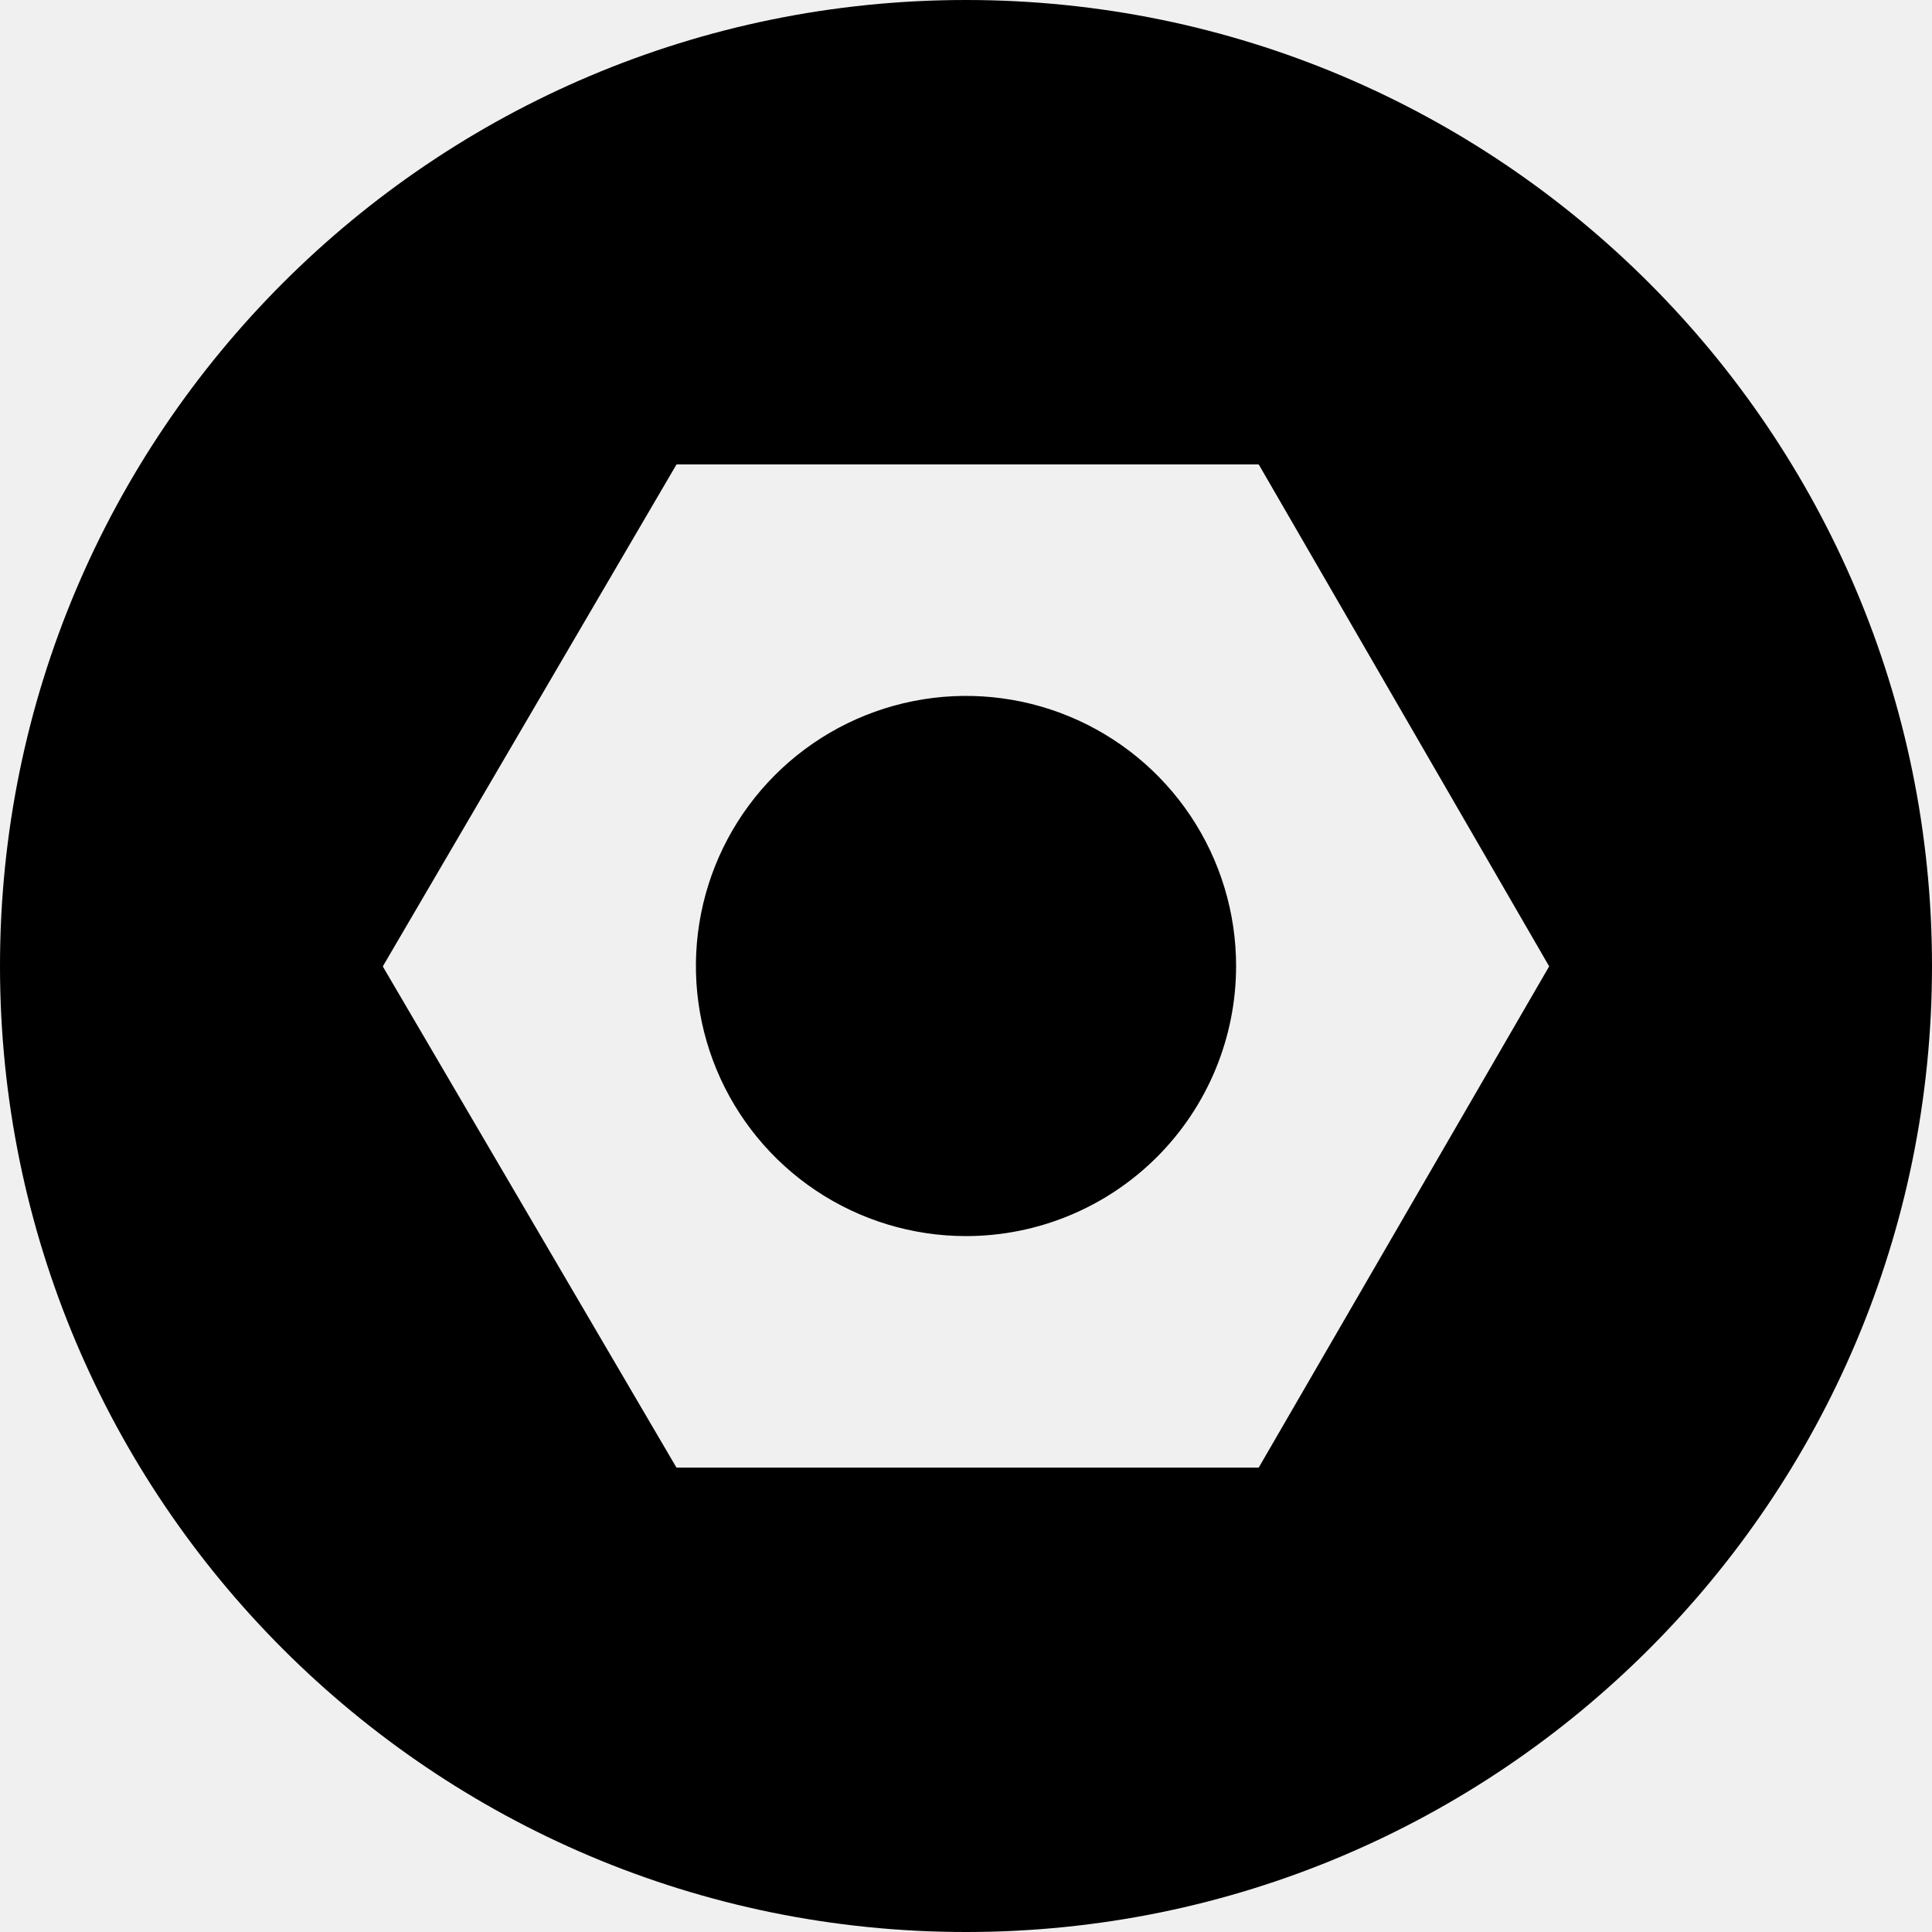
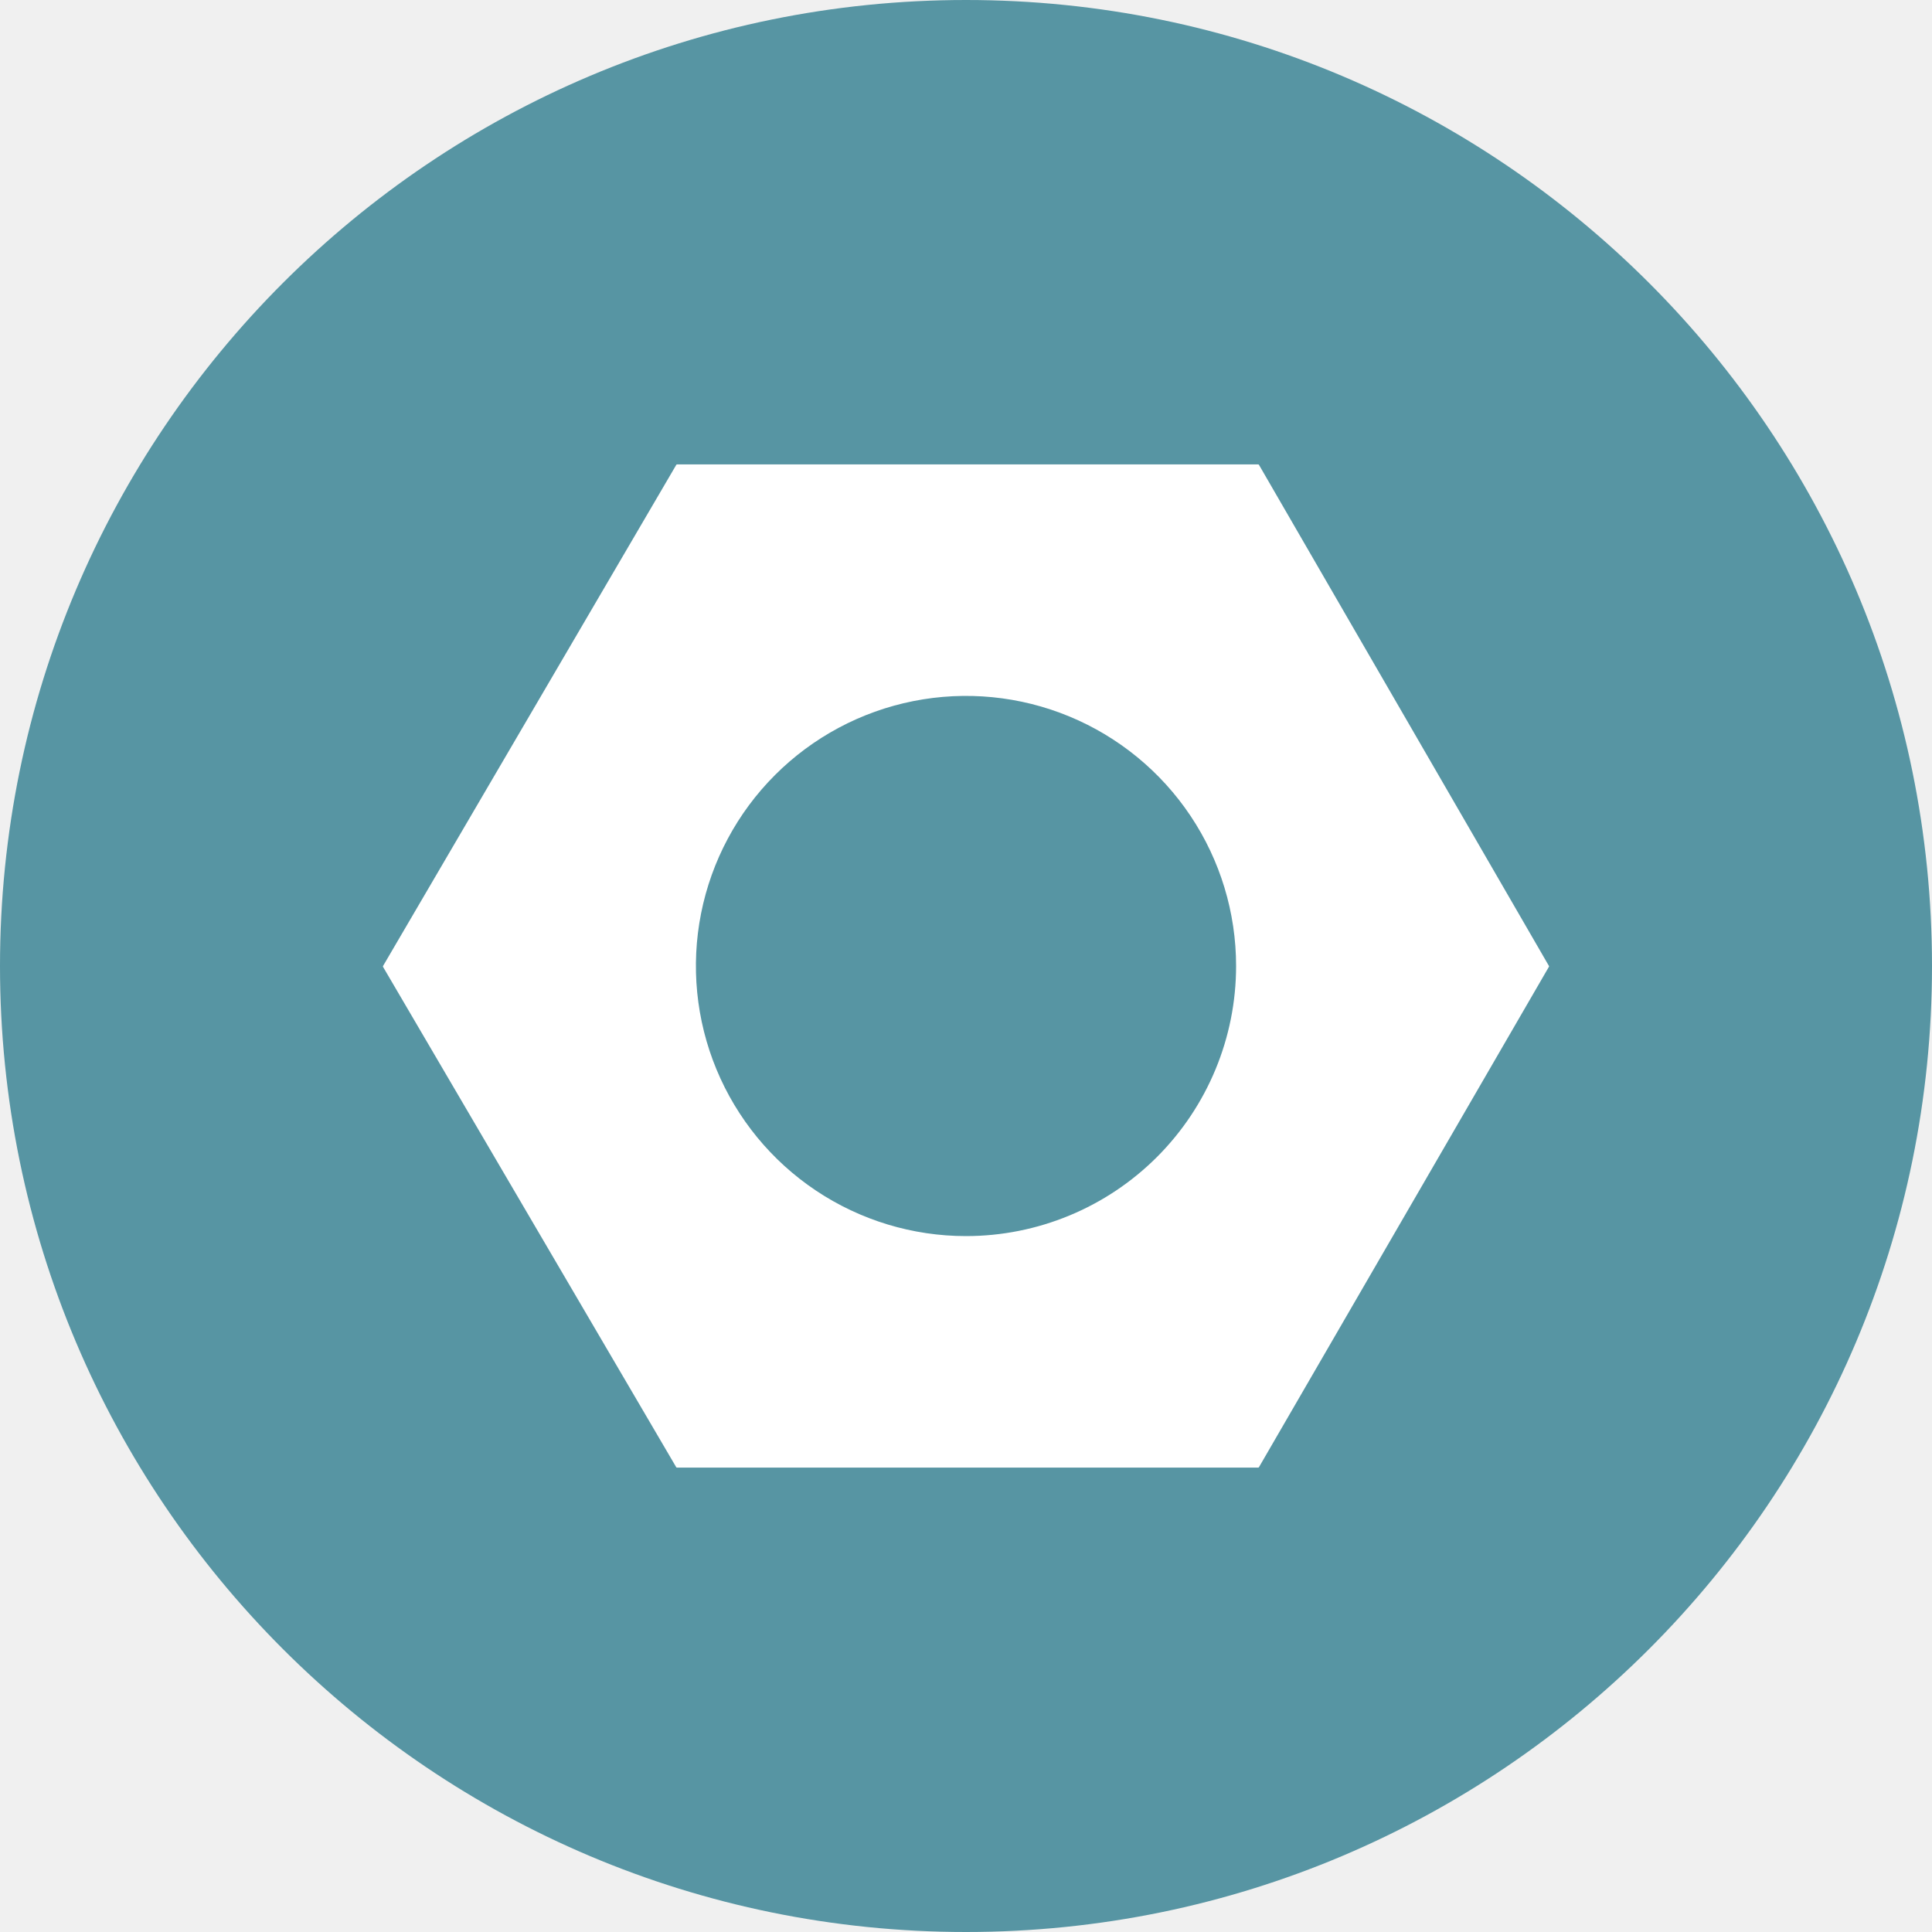
<svg xmlns="http://www.w3.org/2000/svg" width="150" height="150" viewBox="0 0 150 150" fill="none">
-   <path fill-rule="evenodd" clip-rule="evenodd" d="M0 75C0 33.579 33.579 0 75 0C116.421 0 150 33.579 150 75C150 116.421 116.421 150 75 150C33.579 150 0 116.421 0 75ZM97.746 36.09L120.261 75C120.265 75.009 120.267 75.018 120.267 75.027C120.267 75.031 120.266 75.035 120.266 75.039C120.265 75.044 120.263 75.049 120.261 75.054L97.746 113.91C97.74 113.92 97.732 113.928 97.722 113.934C97.712 113.94 97.701 113.943 97.689 113.943H52.557C52.545 113.943 52.534 113.941 52.524 113.935C52.514 113.929 52.506 113.92 52.5 113.91L29.739 75.066C29.733 75.056 29.73 75.045 29.73 75.033C29.73 75.022 29.733 75.01 29.739 75L52.506 36.09C52.512 36.08 52.52 36.071 52.53 36.066C52.54 36.06 52.551 36.057 52.563 36.057H97.689C97.701 36.057 97.712 36.061 97.722 36.066C97.732 36.072 97.74 36.08 97.746 36.09ZM63.35 92.436C66.798 94.74 70.853 95.97 75 95.97C80.562 95.97 85.895 93.761 89.828 89.828C93.761 85.895 95.97 80.562 95.97 75C95.97 70.853 94.74 66.798 92.436 63.35C90.132 59.901 86.857 57.214 83.025 55.626C79.193 54.039 74.977 53.624 70.909 54.433C66.841 55.242 63.105 57.239 60.172 60.172C57.239 63.105 55.242 66.841 54.433 70.909C53.624 74.977 54.039 79.193 55.626 83.025C57.214 86.857 59.901 90.132 63.35 92.436Z" fill="black" />
+   <path d="M75 0C33.579 0 0 33.579 0 75C0 116.421 33.579 150 75 150C116.421 150 150 116.421 150 75C150 33.579 116.421 0 75 0Z" fill="#5795A3" />
+   <path d="M120.261 75L97.746 36.09C97.74 36.08 97.732 36.072 97.722 36.066C97.712 36.061 97.701 36.057 97.689 36.057H52.563C52.551 36.057 52.54 36.06 52.53 36.066C52.52 36.071 52.512 36.08 52.506 36.09L29.739 75C29.733 75.01 29.73 75.022 29.73 75.033C29.73 75.045 29.733 75.056 29.739 75.066L52.5 113.91C52.506 113.92 52.514 113.929 52.524 113.935C52.534 113.941 52.545 113.943 52.557 113.943H97.689C97.701 113.943 97.712 113.94 97.722 113.934C97.732 113.928 97.74 113.92 97.746 113.91L120.261 75.054C120.265 75.046 120.267 75.036 120.267 75.027C120.267 75.018 120.265 75.009 120.261 75ZM75 95.97C70.853 95.97 66.798 94.74 63.35 92.436C59.901 90.132 57.214 86.857 55.626 83.025C54.039 79.193 53.624 74.977 54.433 70.909C55.242 66.841 57.239 63.105 60.172 60.172C63.105 57.239 66.841 55.242 70.909 54.433C74.977 53.624 79.193 54.039 83.025 55.626C86.857 57.214 90.132 59.901 92.436 63.35C94.74 66.798 95.97 70.853 95.97 75C95.97 80.562 93.761 85.895 89.828 89.828C85.895 93.761 80.562 95.97 75 95.97Z" fill="white" />
</svg>
